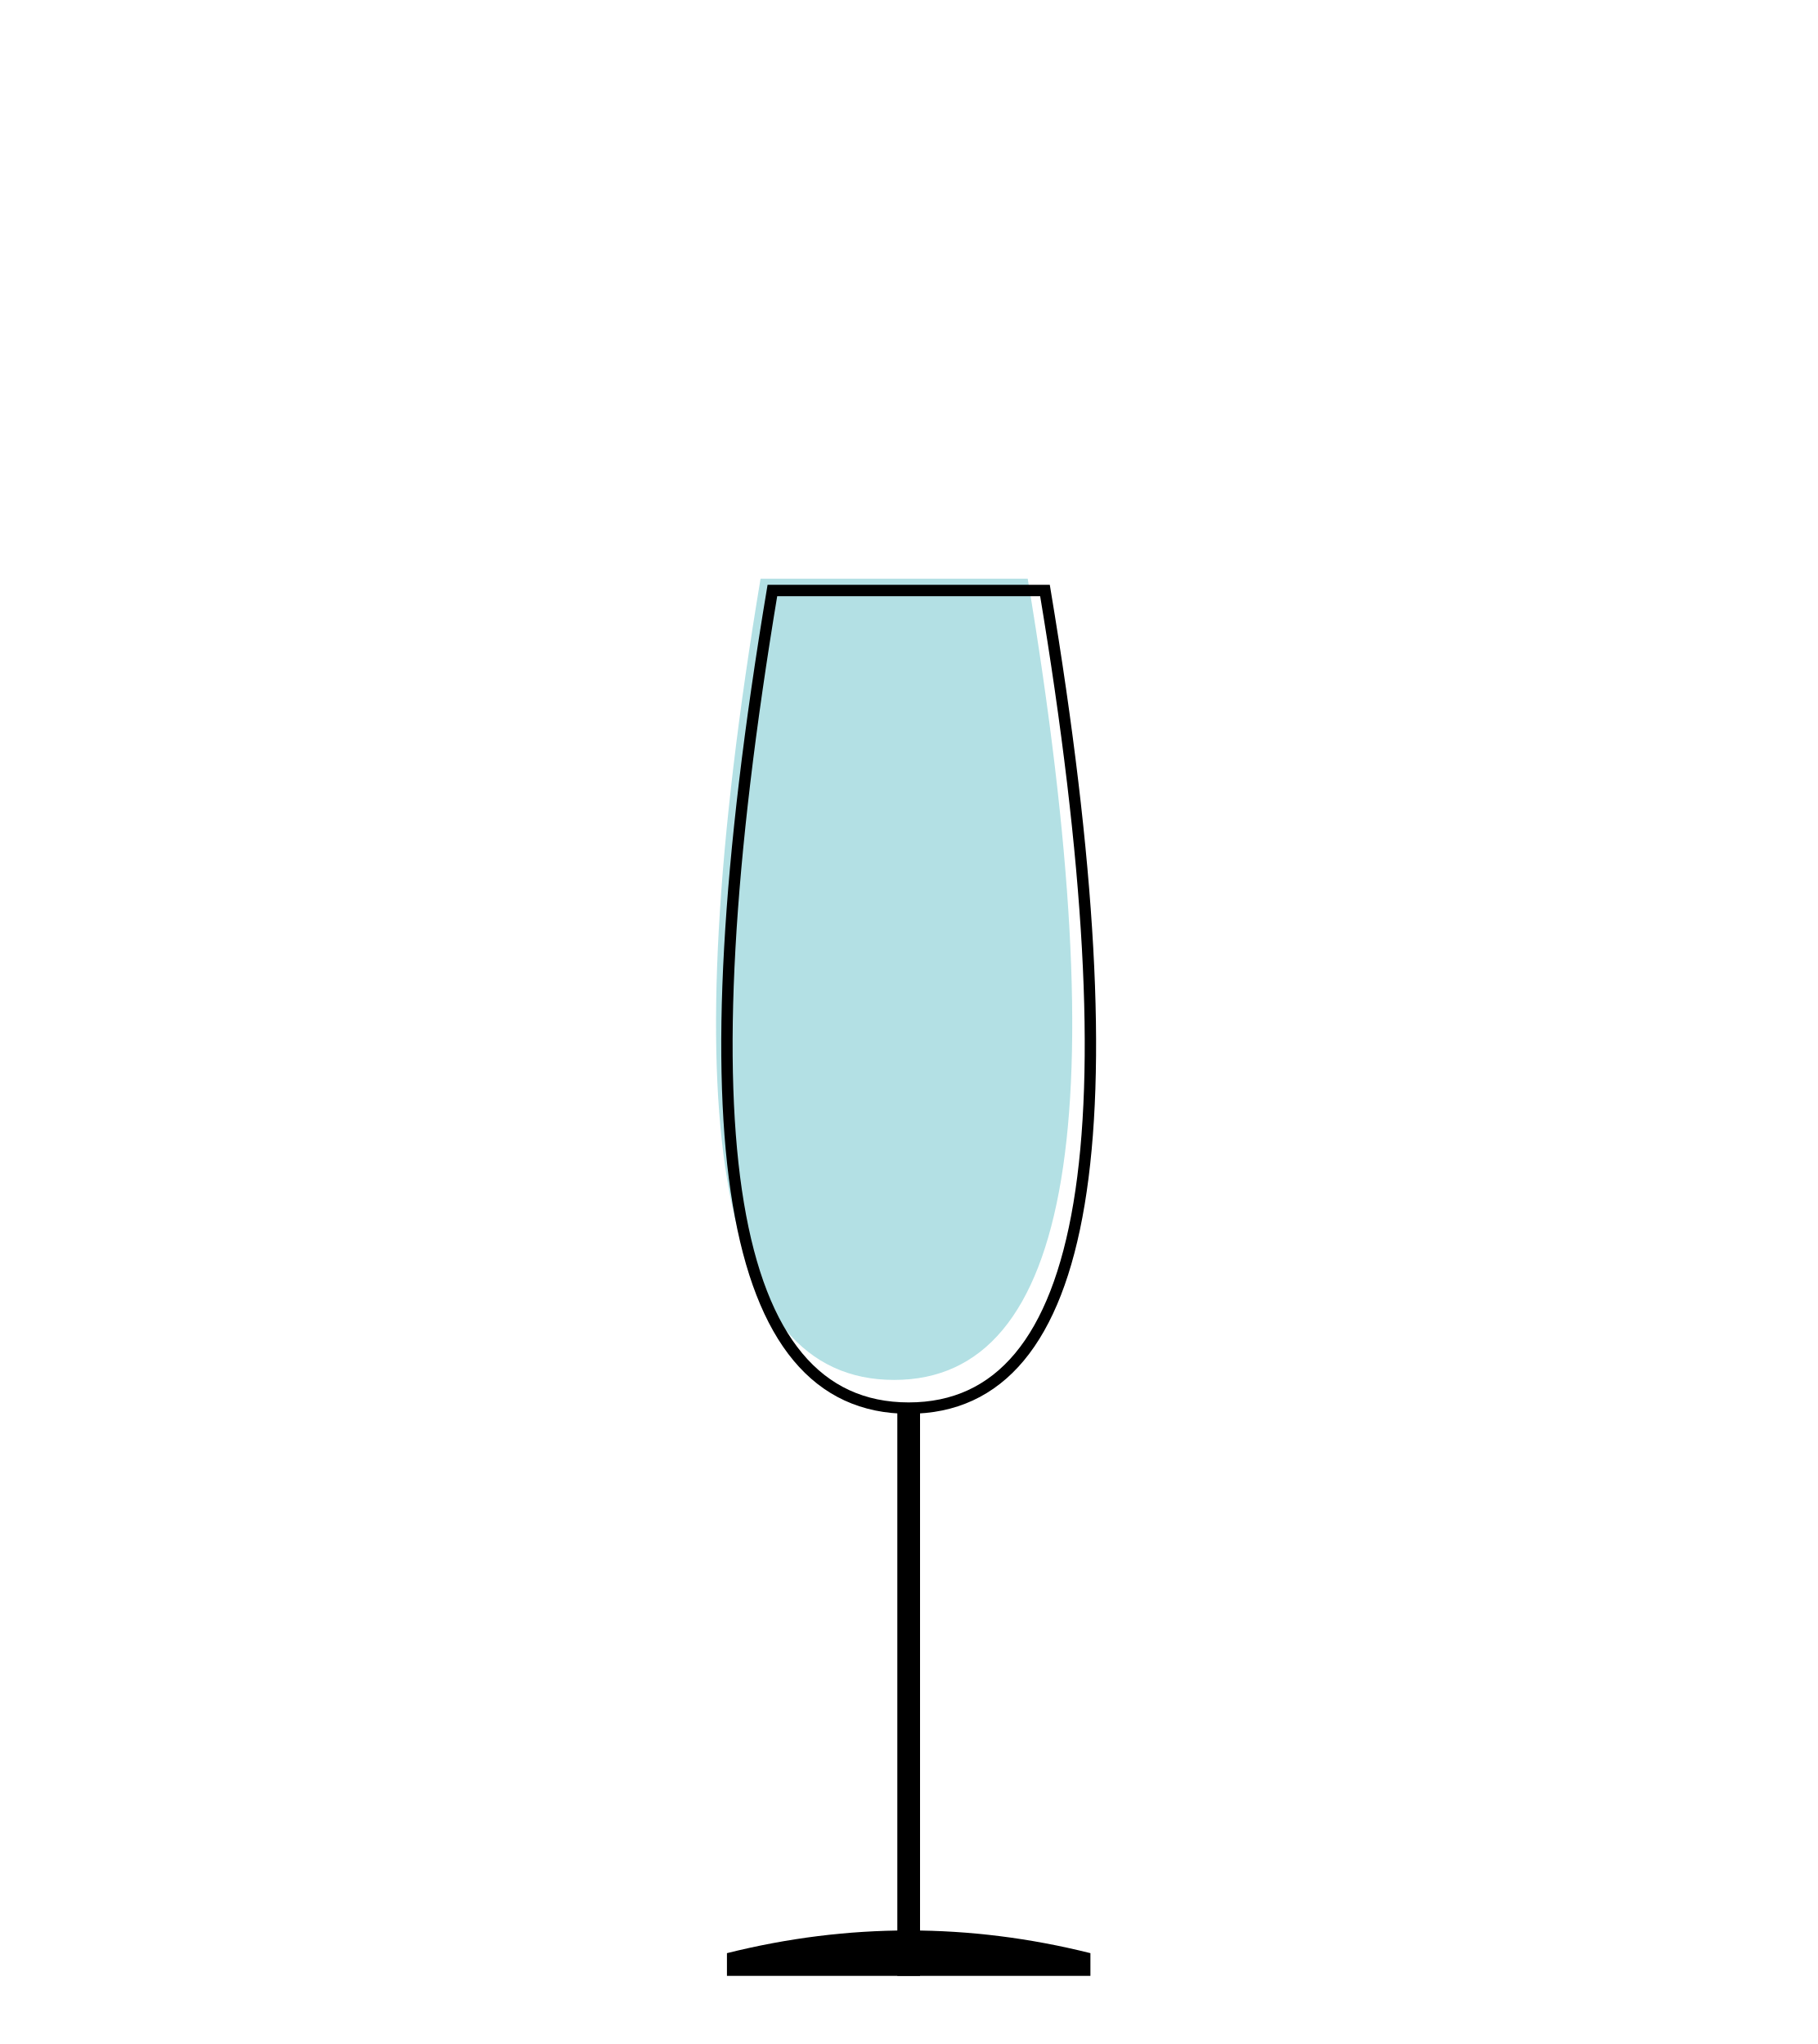
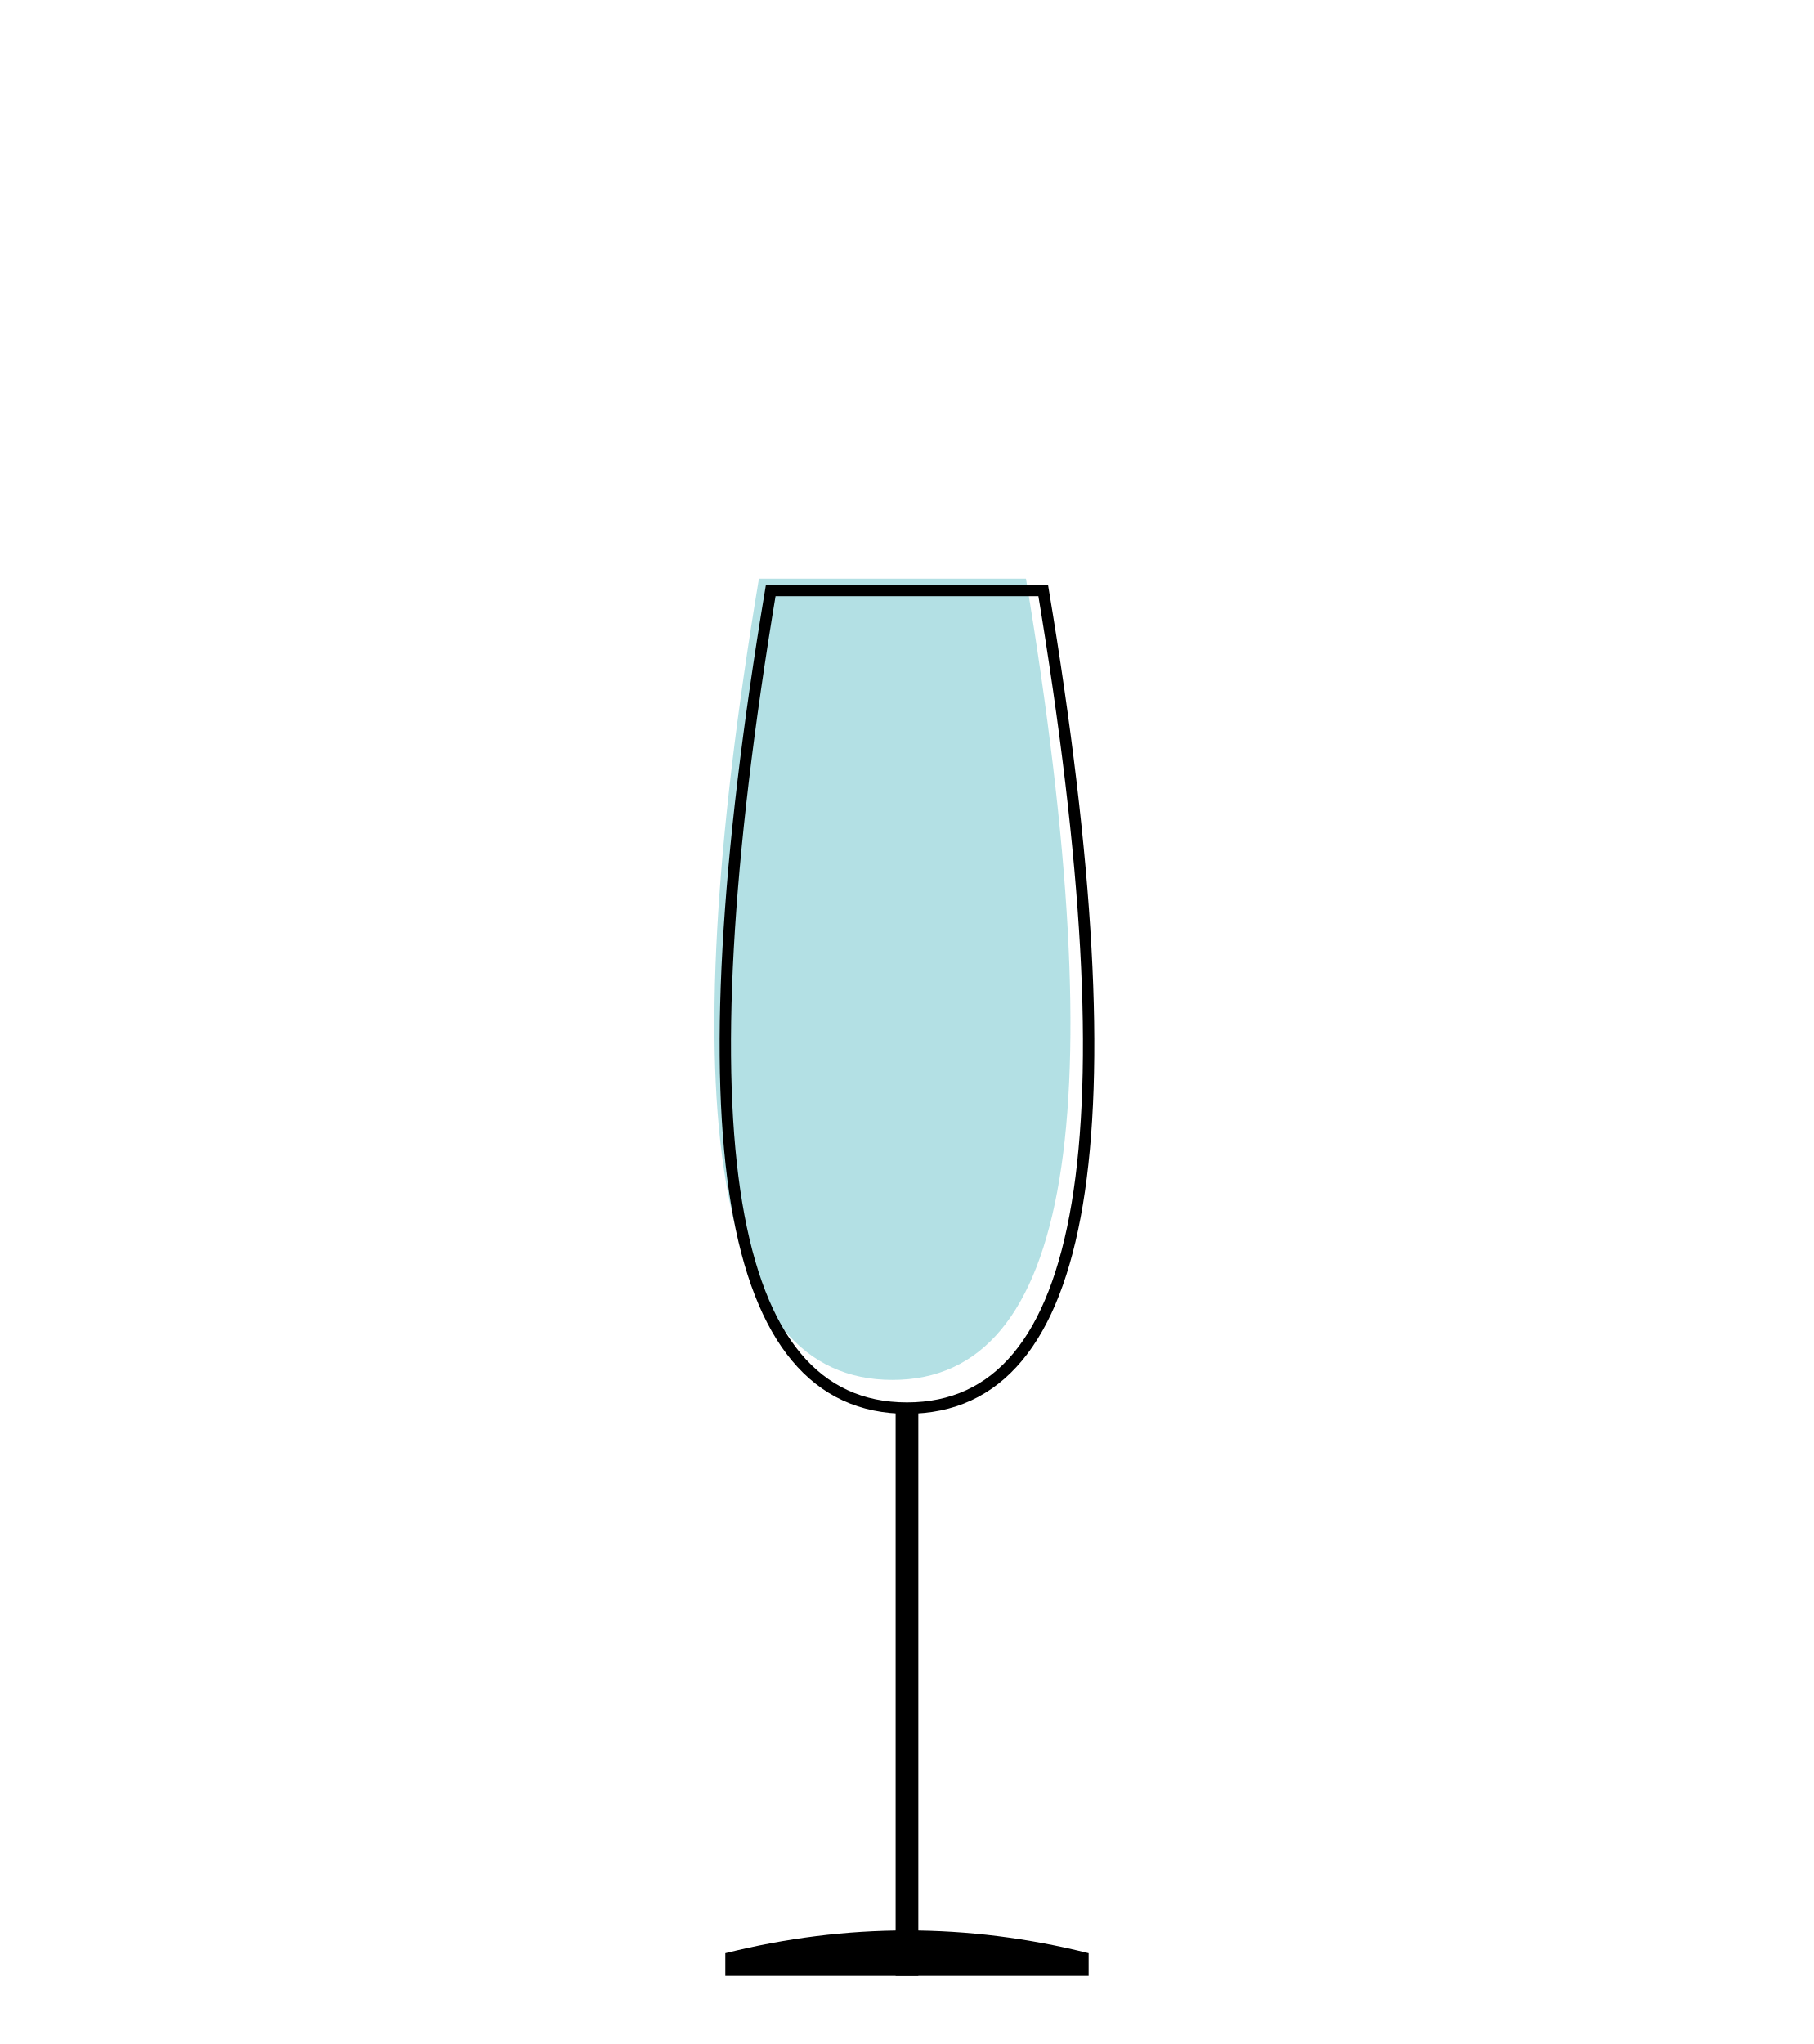
- <svg width="80" height="90" viewBox="0 0 64 90">
+ <svg xmlns="http://www.w3.org/2000/svg" width="300" height="338" viewBox="0 0 64 90">
  <defs>
    <linearGradient id="WineGlassGrad" x1="0" y1="0" x2="0" y2="1">
      <stop offset="100%" stop-color="#93d3d8" stop-opacity="1" />
    </linearGradient>
  </defs>
  <path d="M26 26 L38 26 Q44 62 32 62 Q20 62 26 26 Z" transform="scale(0.98)" class="liquid" fill="url(#WineGlassGrad)" opacity="0.7" />
  <path d="M26 26 L38 26 Q44 62 32 62 Q20 62 26 26 Z" fill="none" stroke="currentColor" stroke-width="0.5" />
  <rect x="31.5" y="62" width="1" height="25" fill="currentColor" />
  <path d="M24 86 Q32 84 40 86 L40 87 L24 87 Z" fill="currentColor" />
</svg>
